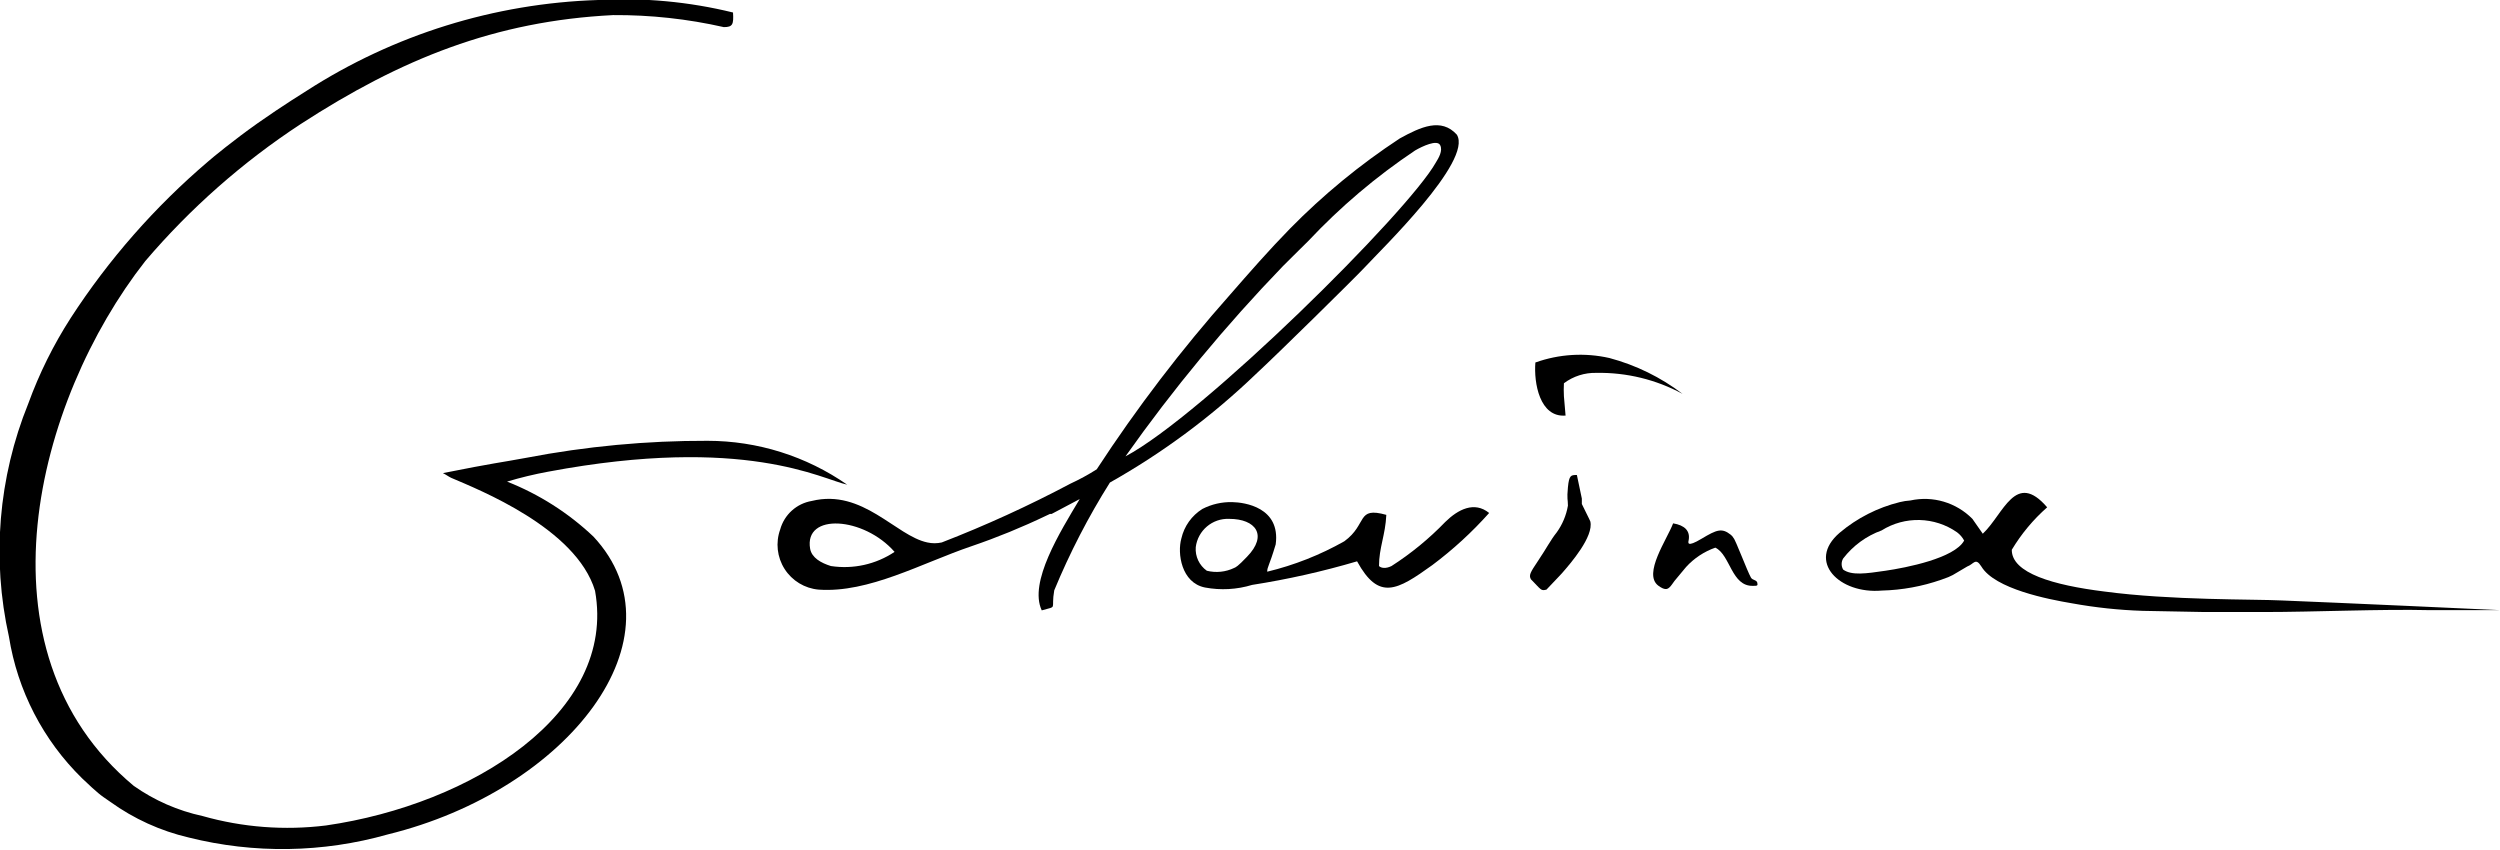
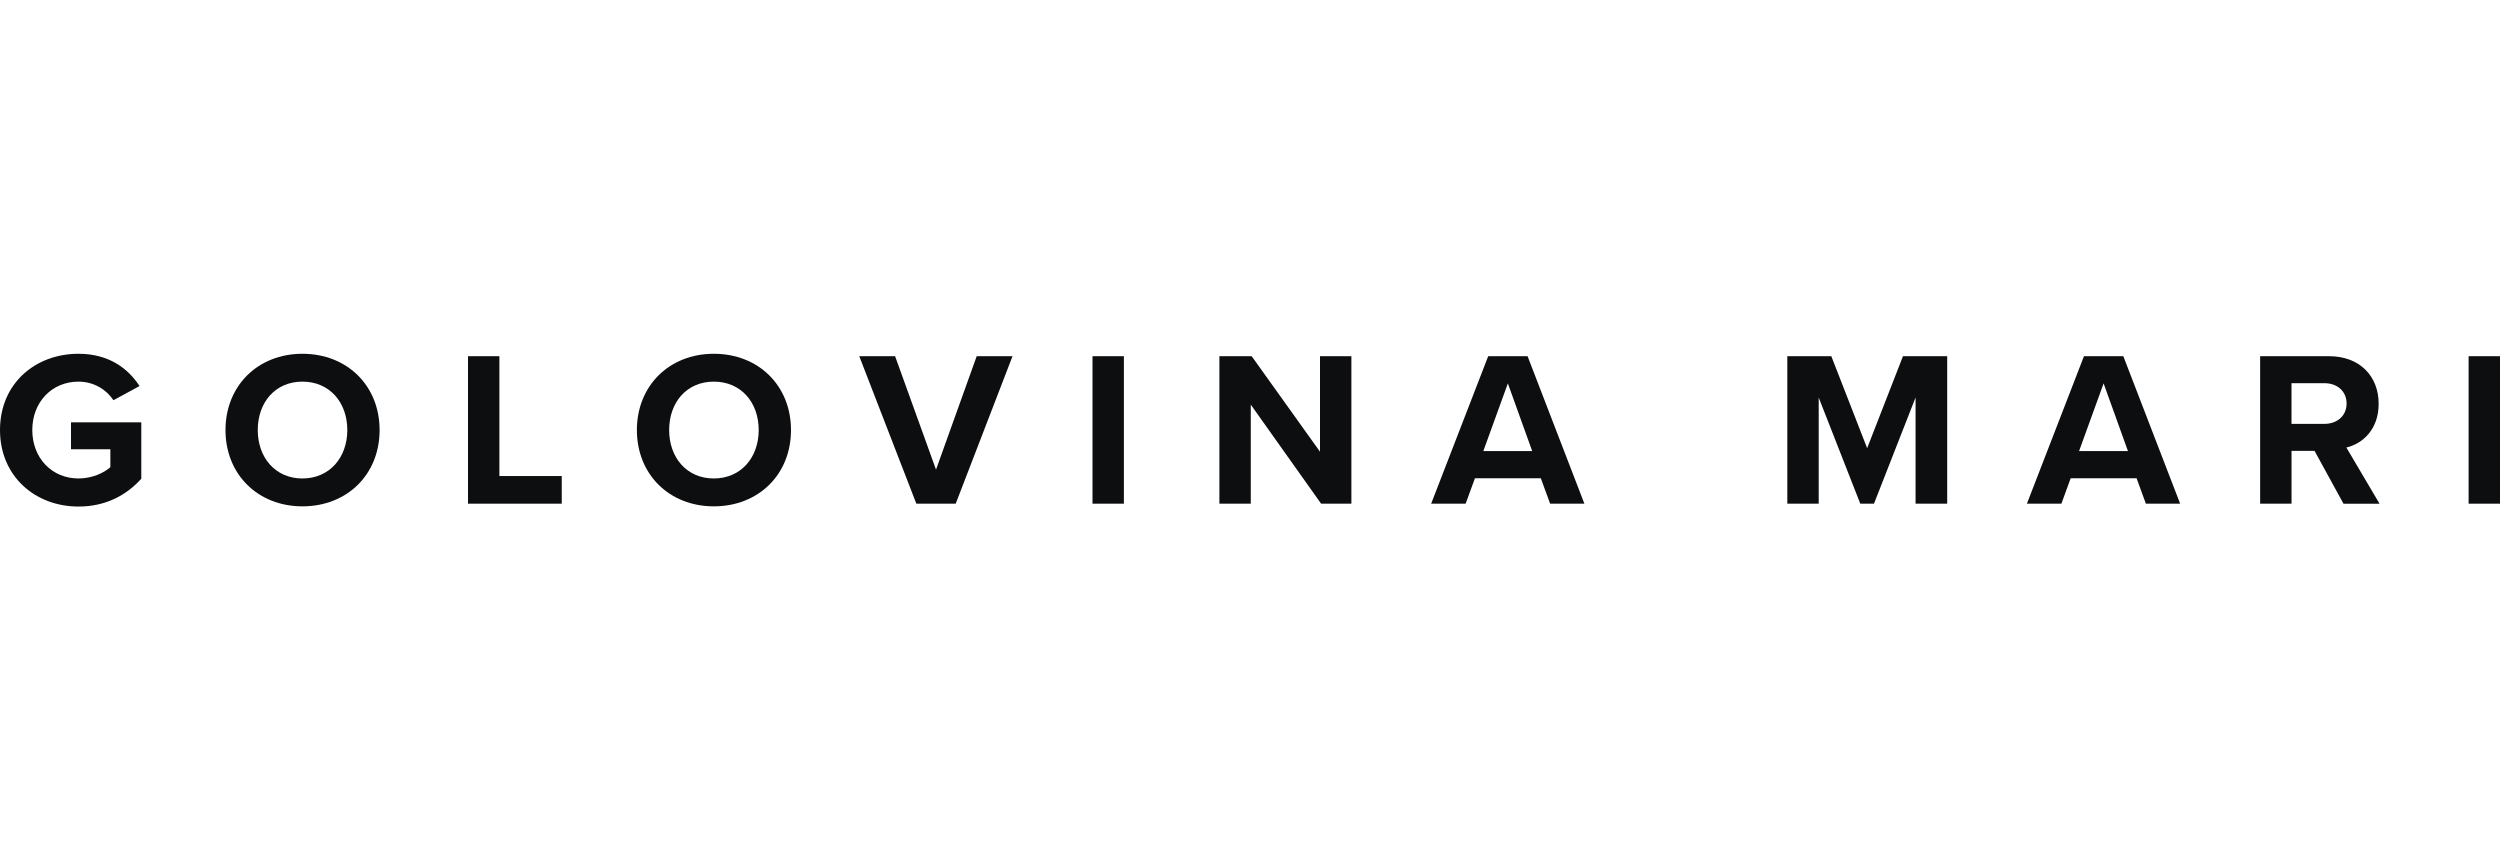
- <svg xmlns="http://www.w3.org/2000/svg" viewBox="0 0 106 36">
-   <path d="M96.77,25.46c-1.2-.06-4.71,0-7.55-.38-2.16-.27-3.93-.78-3.92-1.77a7.61,7.61,0,0,1,1.5-1.8c-1.35-1.57-1.84.28-2.73,1.12L83.63,22A2.84,2.84,0,0,0,81,21.22a2.6,2.6,0,0,0-.45.07A6.29,6.29,0,0,0,78,22.59c-1.42,1.22,0,2.61,1.79,2.45a8.27,8.27,0,0,0,2.52-.46l.3-.11.19-.09.61-.36c.28-.1.35-.4.6,0,.57.95,2.83,1.39,3.84,1.56a20.44,20.44,0,0,0,3,.32l2.62.05H96c2.12,0,5-.13,7-.08,1.67,0,1.21,0,3,0C105.86,25.86,98.81,25.54,96.77,25.46ZM79.94,24.2c-.82.12-1.43.21-1.79-.05a.46.46,0,0,1,0-.47,3.6,3.6,0,0,1,1.63-1.19,2.9,2.9,0,0,1,3.2.08,1.07,1.07,0,0,1,.3.35C82.87,23.67,80.83,24.07,79.94,24.2Z" />
-   <path d="M68.24,15.18a5.64,5.64,0,0,0-3.14.19c-.07.86.18,2.34,1.28,2.25l-.07-.82a5,5,0,0,1,0-.55,2.2,2.2,0,0,1,1.38-.44,7.39,7.39,0,0,1,3.65.89A8.9,8.9,0,0,0,68.24,15.18Z" />
-   <path d="M74.24,24.49c-.16-.28-.66-1.62-.74-1.68a.42.42,0,0,0-.12-.14c-.37-.29-.58-.22-1.23.17s-.57.16-.55.06c.07-.39-.17-.63-.66-.71-.25.67-1.29,2.14-.63,2.64.27.2.38.16.47.08s.14-.18.22-.28.14-.17.49-.59a3.06,3.06,0,0,1,1.24-.82c.64.31.68,1.65,1.6,1.62.17,0,.21,0,.18-.13S74.31,24.61,74.24,24.49Z" />
-   <path d="M67.38,22l-.31-.63,0-.11,0-.12-.21-1c-.25,0-.33,0-.38.52s0,.5,0,.78A2.73,2.73,0,0,1,66,22.58c-.25.31-.43.67-.78,1.19s-.4.62-.31.79c.45.46.42.5.66.44l.56-.59.11-.12c.35-.4,1.34-1.54,1.19-2.18A.59.59,0,0,0,67.38,22Z" />
-   <path d="M35.92,20.55A10.37,10.37,0,0,0,30,18.69a40.13,40.13,0,0,0-7.68.72c-1.13.21-1.34.21-3.54.65.14.07.24.15.35.2,1.16.5,5.3,2.13,6.1,4.79C26.16,30.23,20,34.11,13.82,35a13.2,13.2,0,0,1-5.23-.4,8,8,0,0,1-2.92-1.28c-6.9-5.75-4.14-16.35.49-22.25a30.94,30.94,0,0,1,6.59-5.81C17,2.5,21,.89,26,.64a20.63,20.63,0,0,1,4.69.51c.38,0,.42-.12.39-.62A19.48,19.48,0,0,0,25.36,0,24.24,24.24,0,0,0,13,3.85s-1.05.65-2.07,1.37S9,6.69,8.82,6.85A30.55,30.55,0,0,0,3,13.48a18.19,18.19,0,0,0-1.8,3.63A16.67,16.67,0,0,0,.38,27a10.77,10.77,0,0,0,3.1,6c.35.33.53.5.69.63h0c.14.12.28.21.51.37A9.3,9.3,0,0,0,8,35.51a16.37,16.37,0,0,0,8.44-.13C24.11,33.5,29.12,27,25.16,22.75a11.44,11.44,0,0,0-3.66-2.33A16.43,16.43,0,0,1,23.24,20C31.6,18.43,34.87,20.33,35.92,20.55Z" />
-   <path d="M57.86,11.34c.67-.73,4.6-4.52,3.91-5.63-.66-.73-1.53-.33-2.42.16A28.34,28.34,0,0,0,54.69,9.7c-.89.91-1.72,1.86-2.54,2.8a63.18,63.18,0,0,0-5.65,7.4,9.57,9.57,0,0,1-1.12.61A50.75,50.75,0,0,1,39.93,23a1.4,1.4,0,0,1-.61,0c-1.34-.28-2.74-2.29-4.9-1.76a1.68,1.68,0,0,0-1.34,1.21A1.91,1.91,0,0,0,34.71,25c2.13.15,4.36-1.12,6.48-1.84a29,29,0,0,0,3.18-1.3h0l.15-.07.07,0h0l.19-.1,1-.53c-.83,1.39-2.17,3.53-1.61,4.72.7-.2.38,0,.53-.85a30.4,30.4,0,0,1,2.36-4.57,30.65,30.65,0,0,0,6.19-4.6C54.18,15,57.42,11.81,57.86,11.34ZM35.23,24c-.42-.13-.81-.35-.88-.73-.27-1.54,2.28-1.36,3.58.13A3.82,3.82,0,0,1,35.23,24ZM54.4,11.28c1-1,.45-.44,1.07-1.06A26.16,26.16,0,0,1,60,6.38c.31-.18.93-.47,1.06-.23s-.07.56-.18.74C59.7,9,51,17.61,47.72,19.35A69.15,69.15,0,0,1,54.4,11.28Z" />
-   <path d="M61.28,22.13A12.68,12.68,0,0,1,59,24c-.24.12-.44.09-.53,0,0-.78.27-1.31.31-2.17-1.29-.36-.78.39-1.78,1.12a12.67,12.67,0,0,1-3.27,1.29c0-.21.08-.22.36-1.16.21-1.57-1.32-1.78-1.84-1.79a2.62,2.62,0,0,0-1.27.29,2,2,0,0,0-.89,1.25c-.18.63,0,1.88,1,2.08a4.2,4.2,0,0,0,2-.11,34.54,34.54,0,0,0,4.45-1c.92,1.68,1.69,1.24,3.19.16a16.38,16.38,0,0,0,2.41-2.21C62.51,21.24,61.82,21.6,61.28,22.13Zm-8.41,1.48c-.39.41-.47.44-.54.47a1.72,1.72,0,0,1-1.16.12,1.12,1.12,0,0,1-.47-1A1.37,1.37,0,0,1,52.12,22C53.24,22,53.77,22.69,52.87,23.61Z" />
+ <svg xmlns="http://www.w3.org/2000/svg" fill="none" viewBox="0 0 106 36">
+   <g fill="#0d0e0f">
+     <path d="m3.328 15c1.294 0 2.109.628 2.588 1.369l-1.106.6c-.291-.441-.825-.788-1.481-.788-1.134 0-1.96.872-1.96 2.053 0 1.181.825 2.053 1.96 2.053.572 0 1.078-.235 1.35-.478v-.759h-1.669v-1.144h2.981v2.391c-.637.712-1.528 1.181-2.663 1.181-1.828 0-3.328-1.275-3.328-3.244-0-1.978 1.5-3.234 3.328-3.234z" />
+     <path d="m12.823 15c1.894 0 3.272 1.35 3.272 3.235s-1.378 3.234-3.272 3.234c-1.884 0-3.262-1.35-3.262-3.234 0-1.885 1.378-3.235 3.262-3.235zm0 1.181c-1.153 0-1.894.881-1.894 2.053 0 1.163.741 2.053 1.894 2.053s1.903-.891 1.903-2.053c0-1.172-.75-2.053-1.903-2.053z" />
+     <path d="m19.843 15.103h1.331v5.081h2.644v1.172h-3.975z" />
+     <path d="m30.266 15c1.894 0 3.272 1.35 3.272 3.235s-1.378 3.234-3.272 3.234c-1.884 0-3.262-1.35-3.262-3.234 0-1.885 1.378-3.235 3.262-3.235zm0 1.181c-1.153 0-1.894.881-1.894 2.053 0 1.163.741 2.053 1.894 2.053 1.153 0 1.903-.891 1.903-2.053 0-1.172-.749-2.053-1.903-2.053z" />
+     <path d="m36.433 15.103h1.519l1.735 4.809 1.725-4.809h1.519l-2.409 6.253h-1.669z" />
+     <path d="m46.322 15.103h1.331v6.253h-1.331z" />
+     <path d="m53.033 17.156v4.2h-1.331v-6.253h1.369l2.897 4.05v-4.05h1.331v6.253h-1.284z" />
+     <path d="m65.331 20.278h-2.794l-.394 1.078h-1.462l2.419-6.253h1.669l2.409 6.253h-1.453zm-2.438-1.153h2.072l-1.032-2.869z" />
+     <path d="m81.219 16.856-1.762 4.5h-.581l-1.763-4.5v4.5h-1.331v-6.253h1.866l1.519 3.9 1.519-3.9h1.875v6.253h-1.341v-4.5z" />
+     <path d="m90.591 20.278h-2.794l-.394 1.078h-1.462l2.419-6.253h1.669l2.409 6.253h-1.453zm-2.438-1.153h2.072l-1.032-2.869z" />
+     <path d="m98.136 19.116h-.975v2.24h-1.331v-6.253h2.925c1.303 0 2.1.853 2.1 2.016 0 1.106-.694 1.697-1.369 1.856l1.406 2.382h-1.528zm.421-2.869h-1.397v1.725h1.397c.534 0 .938-.337.938-.863 0-.525-.403-.862-.938-.862z" />
+     <path d="m104.669 15.103h1.331v6.253h-1.331z" />
+   </g>
</svg>
